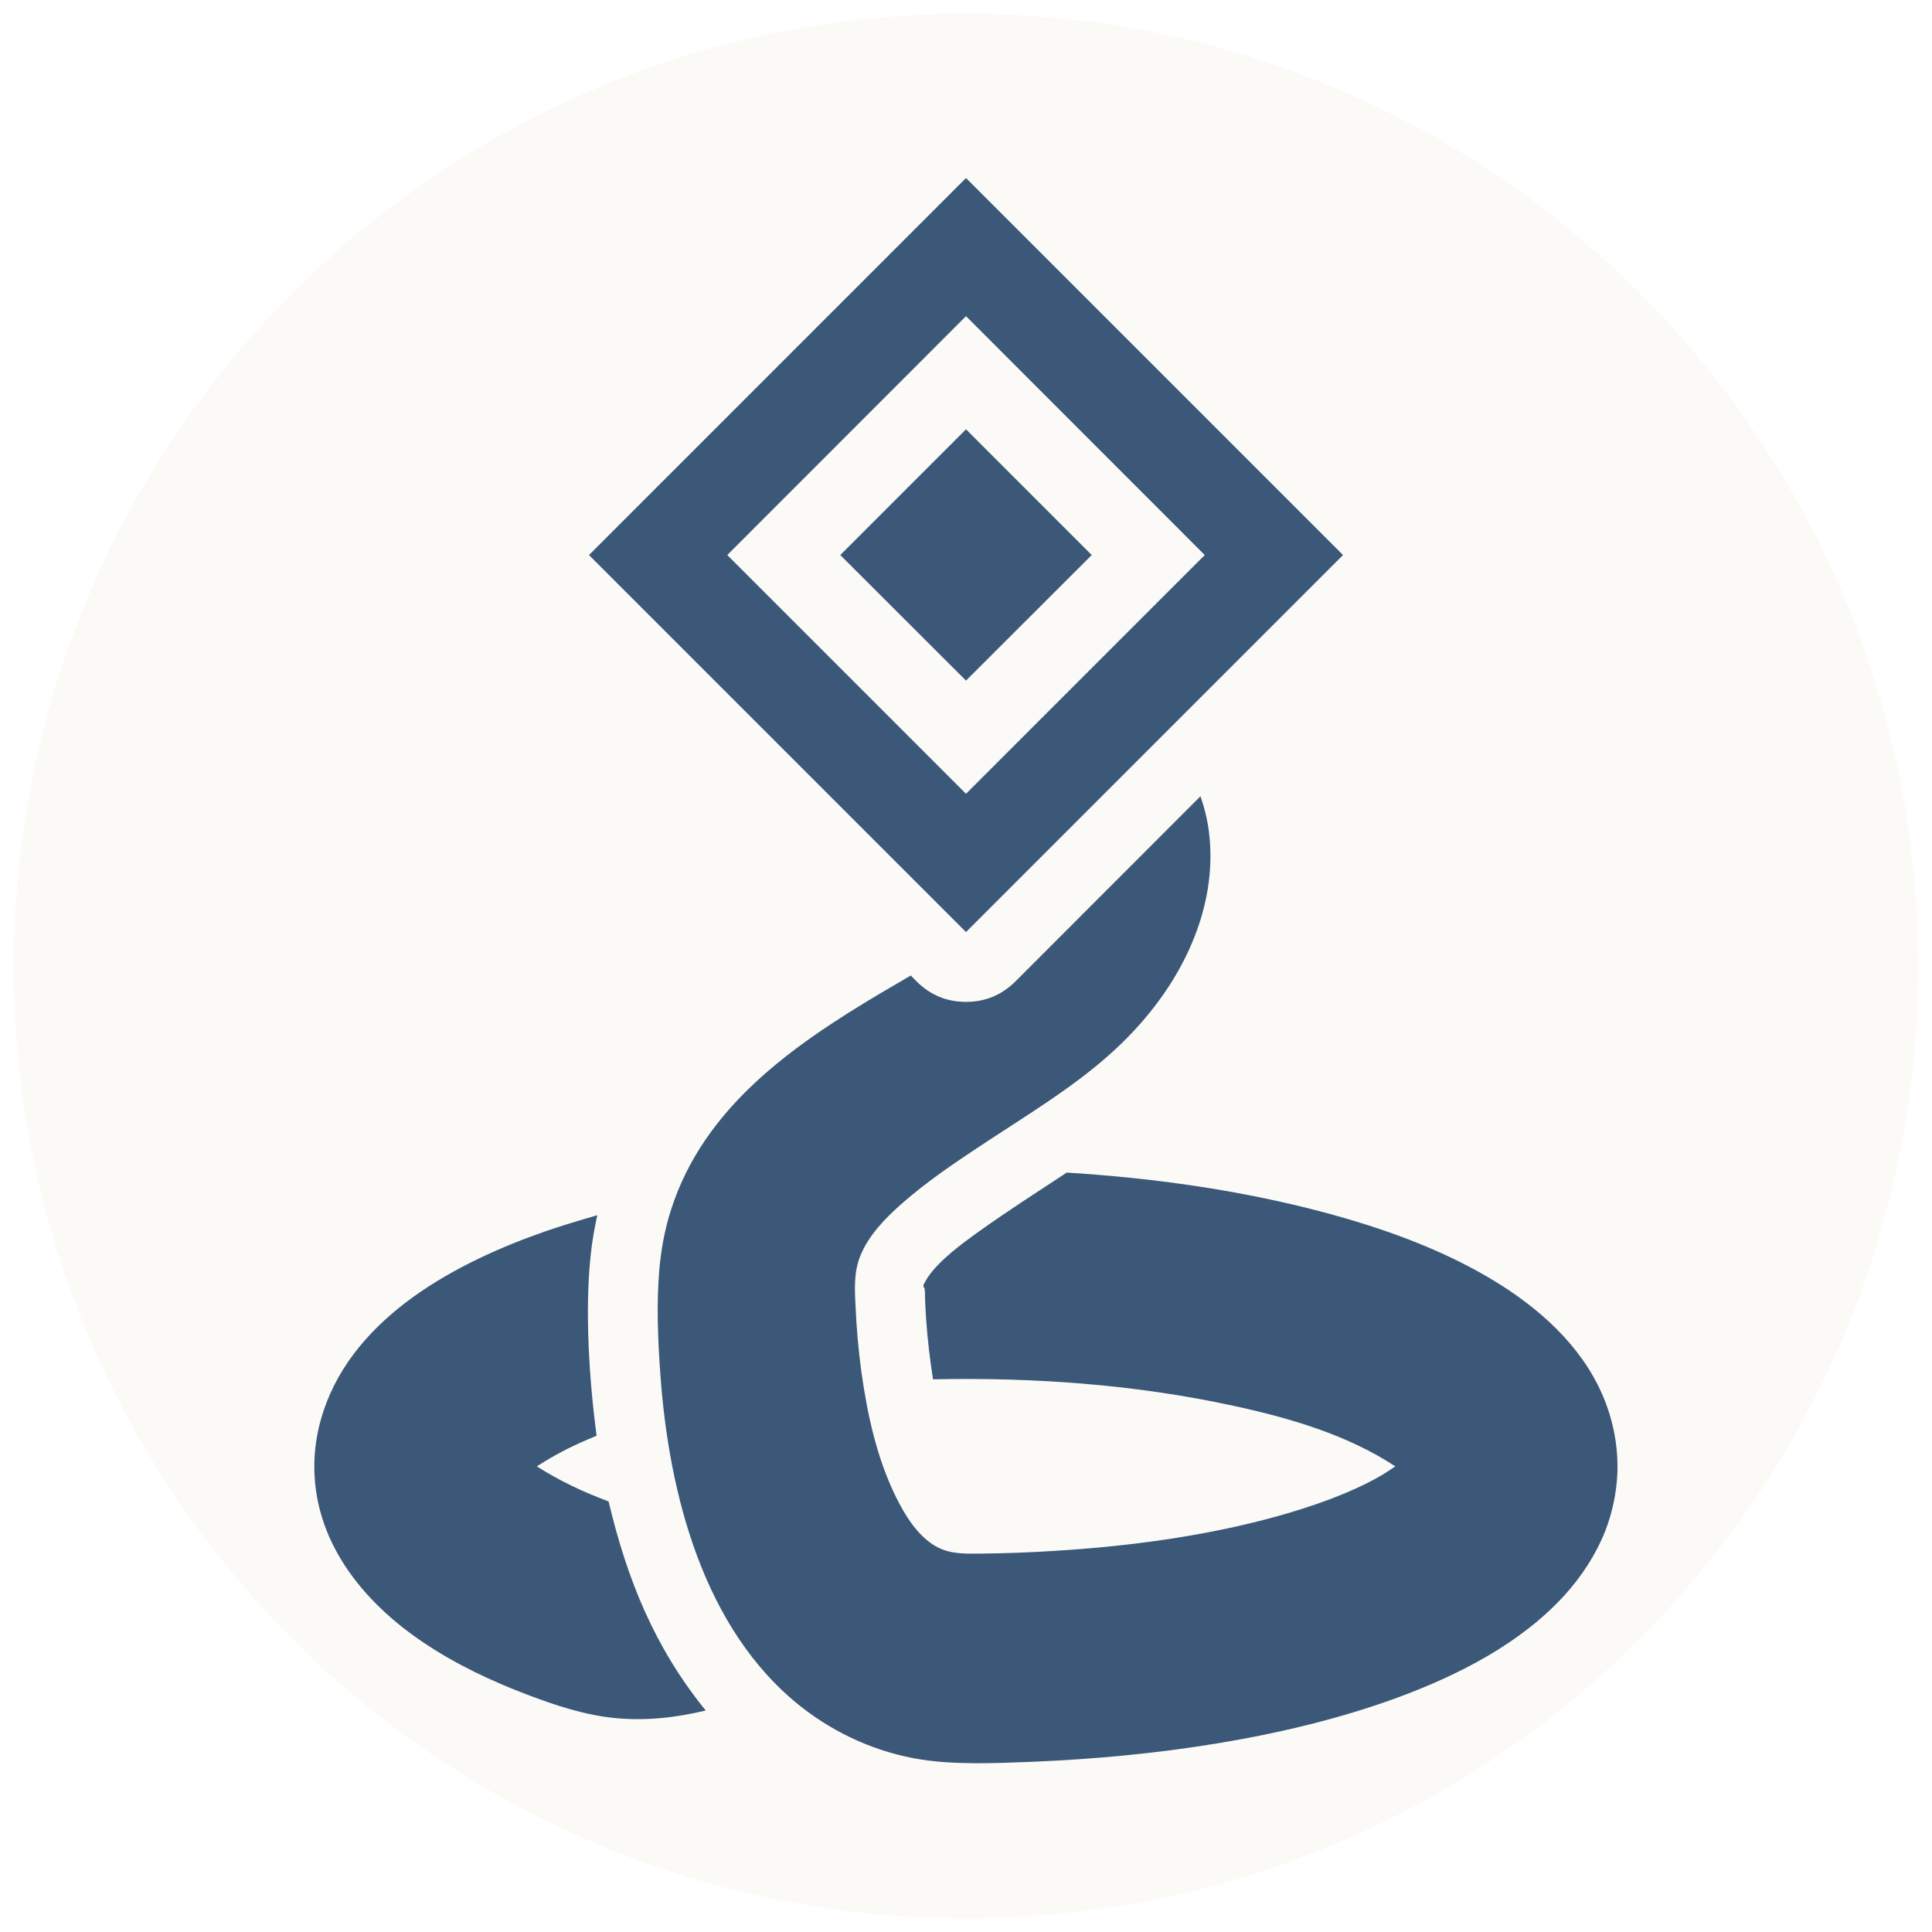
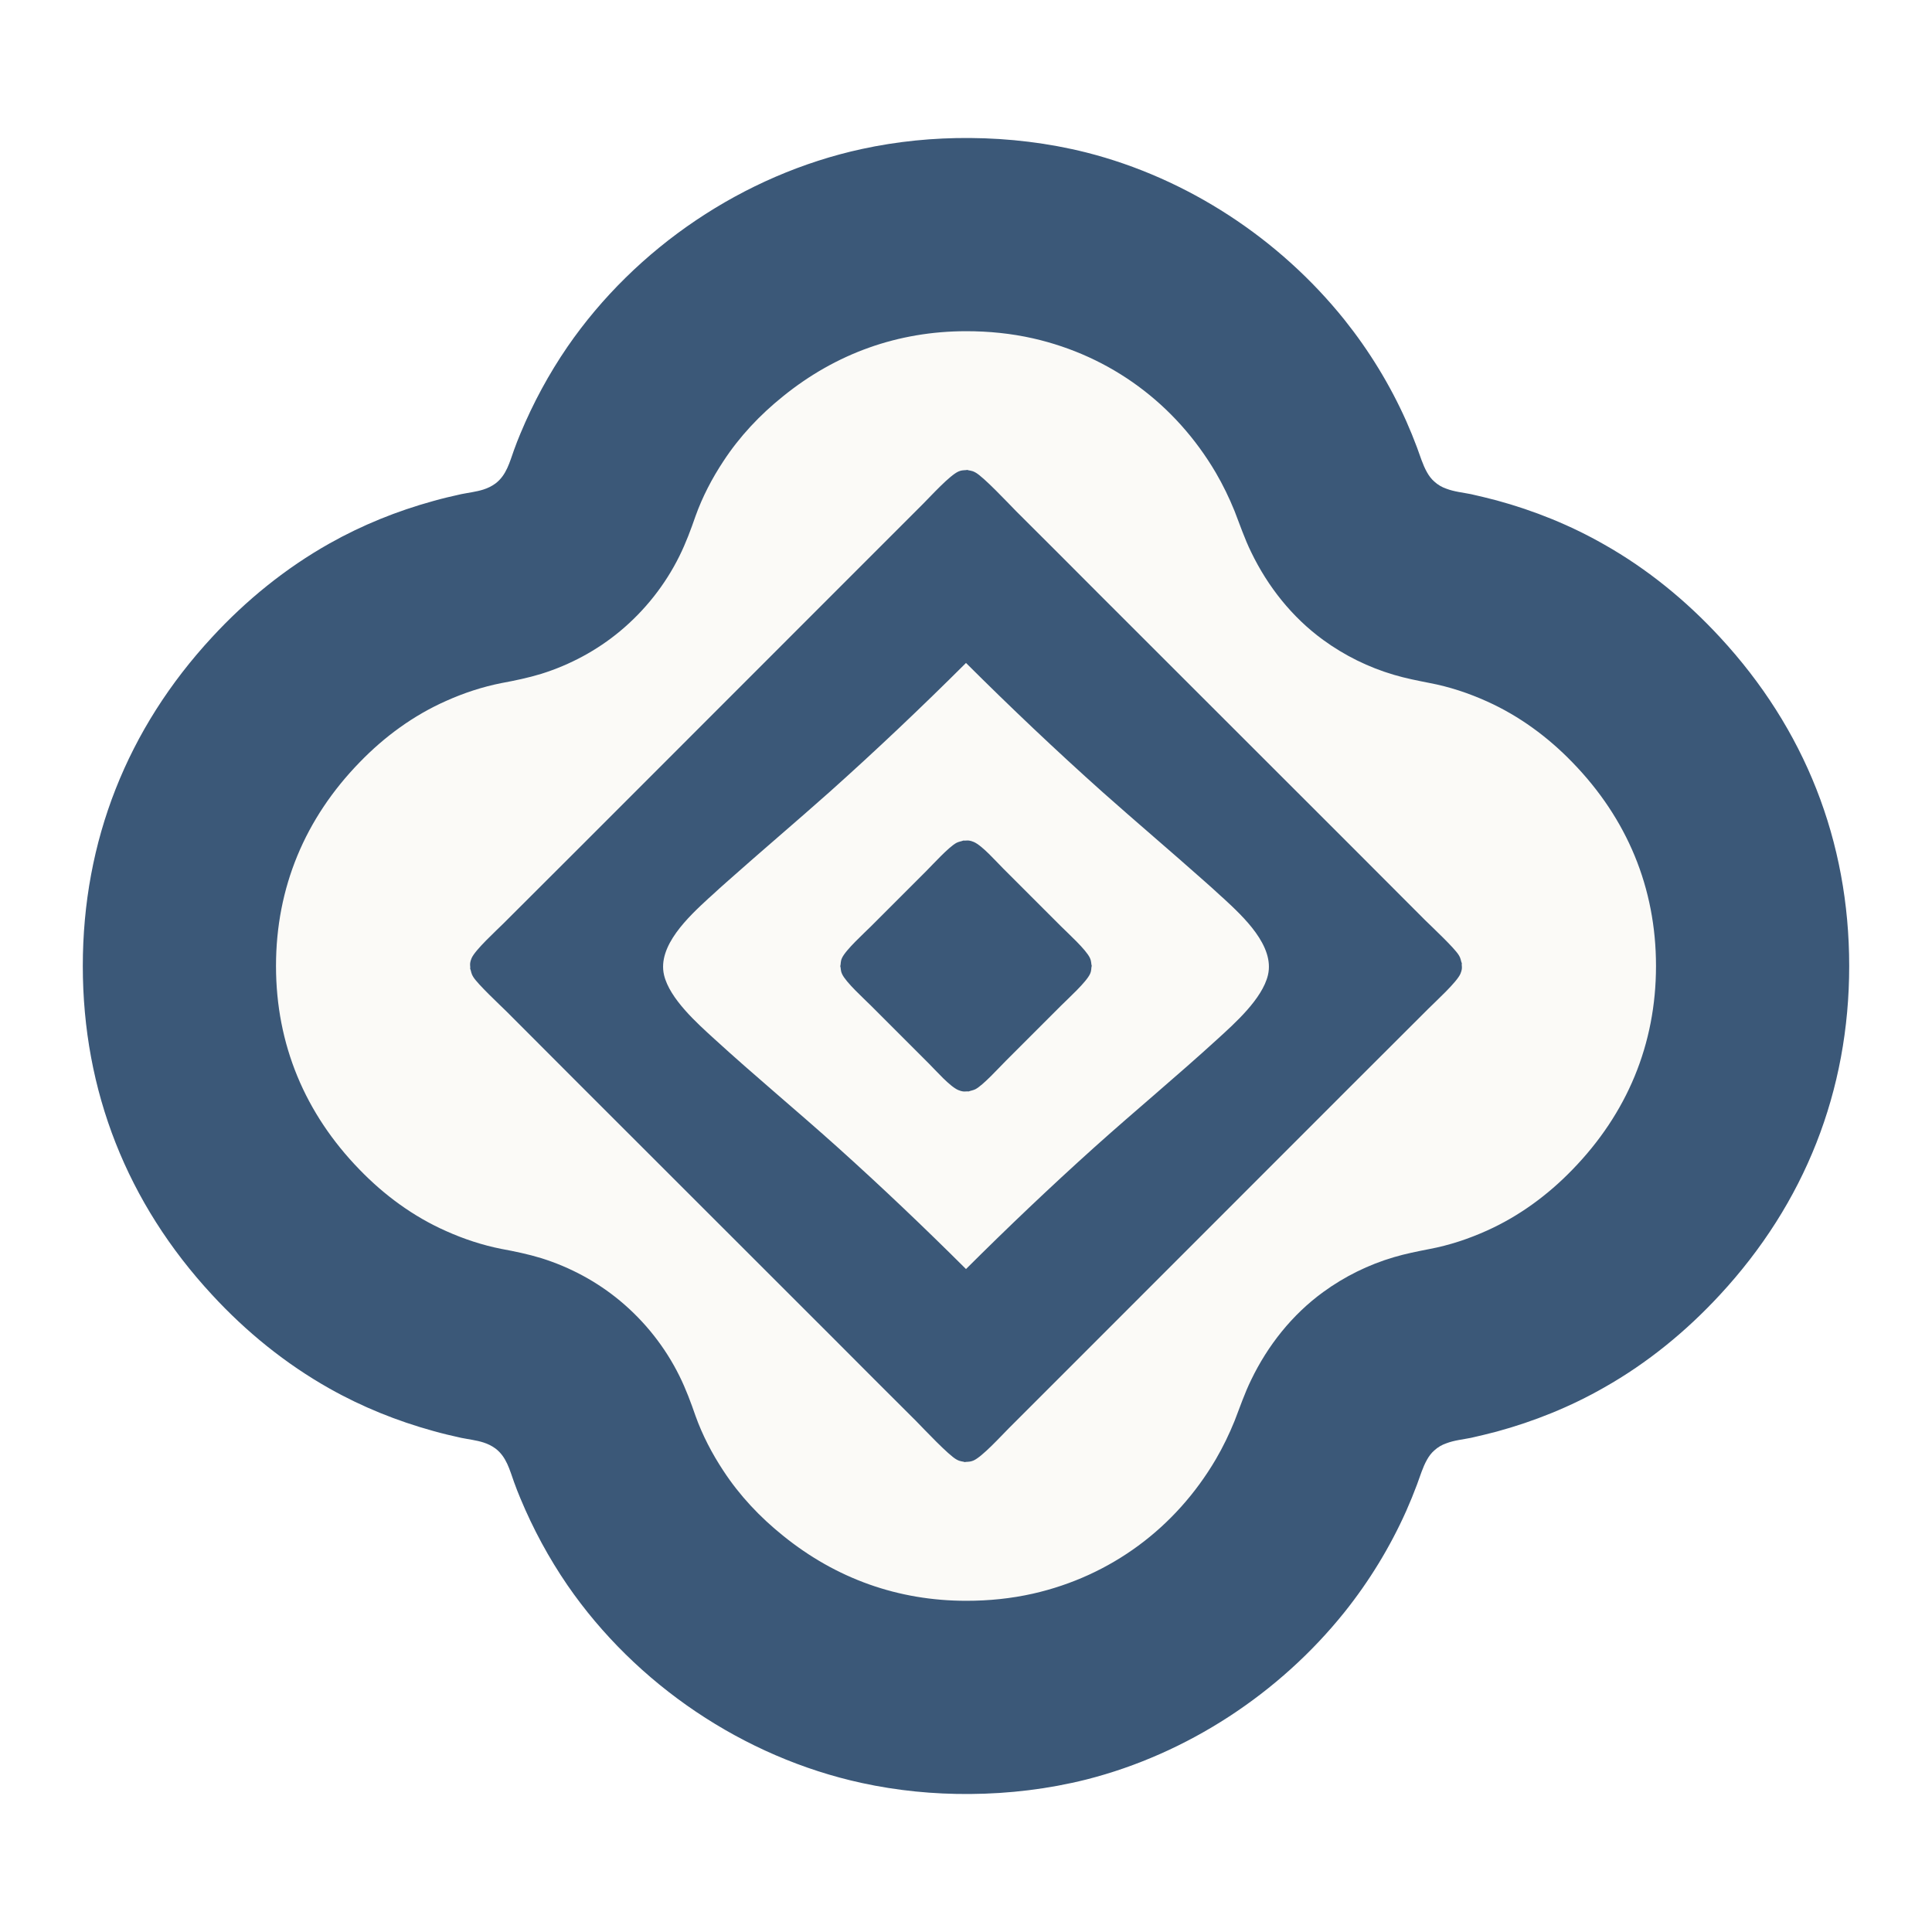
<svg xmlns="http://www.w3.org/2000/svg" viewBox="0 0 140 140" width="140" height="140">
-   <circle cx="70" cy="70" r="69" fill="#FBFAF7" />
-   <path fill="#3B5878" d="M67.61 99.95C67.39 98.54 67.22 97.14 67.12 95.72C67.09 95.25 67.06 94.78 67.04 94.31C67.04 94.22 67.04 94.12 67.03 94.02C67.03 93.81 67.03 93.6 67 93.4C66.99 93.31 66.93 93.27 66.91 93.2C66.9 93.17 66.91 93.15 66.92 93.13C66.93 93.1 66.94 93.08 66.94 93.06C67.04 92.9 67.12 92.72 67.23 92.56C68.09 91.3 69.68 90.14 70.92 89.25C73 87.76 75.16 86.38 77.3 84.97C83.57 85.36 89.82 86.23 95.9 87.84C97.36 88.23 98.81 88.66 100.24 89.15C107.17 91.52 115.41 95.93 116.96 103.77C117.16 104.77 117.24 105.79 117.2 106.8C117.13 108.23 116.83 109.64 116.31 110.97C115.63 112.68 114.6 114.24 113.37 115.6C110.17 119.11 105.67 121.39 101.28 123.01C93.18 125.99 83.5 127.31 74.9 127.66L74.71 127.67L74.71 127.67L74.71 127.67C72.16 127.77 69.29 127.89 66.8 127.51C63.62 127.02 60.61 125.68 58.08 123.7C50.96 118.11 48.46 108.2 47.85 99.57C47.67 97.08 47.57 94.56 47.77 92.07C47.9 90.56 48.17 89.07 48.64 87.62C51.02 80.24 57.41 75.78 63.76 72C64.39 71.63 65.17 71.18 66 70.69L66.42 71.12C67.41 72.1 68.6 72.6 70 72.6C71.4 72.6 72.59 72.1 73.58 71.12L86.99 57.7C87.28 58.53 87.49 59.38 87.6 60.25C87.78 61.64 87.74 63.04 87.52 64.42C86.73 69.2 83.83 73.43 80.23 76.57C77.58 78.89 74.55 80.73 71.61 82.66C69.44 84.09 67.26 85.53 65.3 87.26C64.12 88.31 62.94 89.52 62.34 91.01C61.88 92.14 61.93 93.33 61.99 94.52C62.06 96.18 62.2 97.84 62.43 99.48C62.86 102.55 63.55 105.69 64.93 108.49C65.57 109.77 66.38 111.12 67.61 111.93C68.65 112.6 69.7 112.59 70.86 112.58C70.92 112.58 70.99 112.58 71.05 112.58C72.85 112.56 74.64 112.5 76.44 112.38C81.83 112.05 87.42 111.31 92.64 109.85C95.08 109.16 97.72 108.26 99.93 107.01C100.34 106.78 100.72 106.52 101.11 106.26C97.64 103.97 93.42 102.74 89.38 101.87C82.25 100.32 74.9 99.8 67.61 99.95ZM70 12.9L97.32 40.22L70 67.54L42.68 40.22ZM70 22.91L52.7 40.22L70 57.52L87.3 40.22ZM43.23 104.04C41.58 104.72 40.41 105.29 38.9 106.26C40.63 107.35 42.19 108.08 44.1 108.8C45.45 114.47 47.43 119.38 51.14 123.95C48.97 124.47 46.82 124.71 44.59 124.5C42.39 124.29 40.26 123.58 38.2 122.8C35.6 121.81 33.05 120.61 30.74 119.06C26.24 116.06 22.63 111.58 22.78 105.92C22.82 104.66 23.05 103.41 23.45 102.22C25.76 95.33 33.14 91.44 39.57 89.21C40.8 88.79 42.03 88.42 43.28 88.06C43.07 89.03 42.9 90 42.8 90.98C42.37 94.99 42.7 100.03 43.23 104.04ZM70 31.11L79.11 40.22L70 49.32L60.89 40.22Z" />
+   <path fill="#FBFAF7" d="M132 70C132 78.52 129.12 85.94 123.36 92.27C120.88 94.99 118.14 97.19 115.14 98.87C112.98 100.09 110.67 101.04 108.22 101.73C107.5 101.93 106.78 102.11 106.04 102.26C105.95 102.28 105.81 102.31 105.61 102.34C105.07 102.43 104.66 102.53 104.36 102.62C103.88 102.77 103.44 102.98 103.05 103.26C102.21 103.83 101.55 104.81 101.06 106.2C101.02 106.31 100.99 106.38 100.97 106.43C100.8 106.92 100.61 107.4 100.41 107.88C99.52 110.03 98.42 112.04 97.11 113.91C92.17 120.97 85.56 125.41 77.29 127.23C74.81 127.77 72.24 128.03 69.56 128C62.2 127.91 55.59 125.6 49.75 121.06C47.61 119.4 45.74 117.56 44.13 115.56C42.43 113.45 41.03 111.15 39.92 108.65C39.65 108.05 39.41 107.45 39.17 106.83C39.14 106.74 39.08 106.58 39.01 106.36C38.8 105.72 38.59 105.23 38.4 104.88C38.12 104.37 37.77 103.92 37.34 103.56C36.91 103.19 36.42 102.9 35.87 102.7C35.5 102.56 34.98 102.44 34.31 102.32C34.08 102.28 33.92 102.25 33.82 102.23C33.22 102.1 32.63 101.96 32.05 101.8C29.5 101.11 27.1 100.14 24.86 98.87C21.86 97.19 19.12 94.99 16.64 92.27C10.88 85.94 8 78.52 8 70C8 61.48 10.88 54.06 16.64 47.73C19.12 45.01 21.86 42.81 24.86 41.13C27.1 39.86 29.5 38.89 32.05 38.2C32.63 38.04 33.22 37.9 33.82 37.77C33.92 37.75 34.08 37.72 34.31 37.68C34.98 37.56 35.5 37.44 35.87 37.3C36.42 37.1 36.91 36.81 37.34 36.44C37.77 36.08 38.12 35.63 38.4 35.12C38.59 34.77 38.8 34.28 39.01 33.64C39.08 33.42 39.14 33.26 39.17 33.17C39.41 32.55 39.65 31.95 39.92 31.35C41.03 28.85 42.43 26.55 44.13 24.44C45.74 22.44 47.61 20.6 49.75 18.94C55.59 14.4 62.2 12.09 69.56 12C72.24 11.97 74.81 12.23 77.29 12.77C85.56 14.59 92.17 19.03 97.11 26.09C98.42 27.96 99.52 29.97 100.41 32.12C100.61 32.6 100.8 33.08 100.97 33.57C100.99 33.62 101.02 33.69 101.06 33.8C101.55 35.19 102.21 36.17 103.05 36.74C103.44 37.02 103.88 37.23 104.36 37.38C104.66 37.47 105.07 37.57 105.61 37.66C105.81 37.69 105.95 37.72 106.04 37.74C106.78 37.89 107.5 38.07 108.22 38.27C110.67 38.96 112.98 39.91 115.14 41.13C118.14 42.81 120.88 45.01 123.36 47.73C129.12 54.06 132 61.48 132 70Z" />
+   <path fill="#3B5878" d="M134 70C134 79.06 130.78 87.19 124.63 93.83C122.19 96.47 119.38 98.77 116.25 100.54C113.8 101.94 111.17 103 108.45 103.74C107.84 103.9 107.22 104.05 106.6 104.19C106 104.31 105.37 104.37 104.8 104.59C104.48 104.7 104.19 104.87 103.94 105.1C103.72 105.29 103.55 105.52 103.41 105.77C103.09 106.33 102.91 106.97 102.68 107.58C102.44 108.22 102.18 108.86 101.9 109.49C100.73 112.11 99.22 114.58 97.43 116.82C92.71 122.71 86.04 127.09 78.72 128.95C75.97 129.64 73.13 129.98 70.29 130C67.65 130.02 65.01 129.76 62.44 129.2C53.89 127.34 46.08 122.07 41.12 114.87C39.77 112.9 38.63 110.79 37.71 108.58C37.55 108.19 37.39 107.8 37.25 107.4C36.93 106.51 36.7 105.57 35.91 104.97C35.64 104.77 35.35 104.63 35.04 104.53C34.51 104.36 33.95 104.3 33.41 104.19C32.73 104.04 32.05 103.88 31.38 103.69C28.77 102.97 26.24 101.95 23.88 100.62C20.7 98.83 17.84 96.51 15.37 93.83C9.22 87.19 6 79.06 6 70C6 60.94 9.22 52.81 15.37 46.17C17.84 43.49 20.7 41.17 23.88 39.38C26.24 38.05 28.77 37.03 31.38 36.31C32.05 36.12 32.73 35.96 33.41 35.81C33.95 35.7 34.51 35.64 35.04 35.47C35.35 35.37 35.64 35.23 35.91 35.03C36.7 34.43 36.93 33.49 37.25 32.6C37.39 32.2 37.55 31.81 37.71 31.42C38.63 29.21 39.77 27.1 41.12 25.13C46.08 17.93 53.89 12.66 62.44 10.8C65.01 10.24 67.65 9.98 70.29 10C73.13 10.02 75.97 10.36 78.72 11.05C86.04 12.91 92.71 17.29 97.43 23.18C99.22 25.42 100.73 27.89 101.9 30.51C102.18 31.14 102.44 31.78 102.68 32.42C102.91 33.03 103.09 33.67 103.41 34.23C103.55 34.48 103.72 34.71 103.94 34.9C104.19 35.13 104.48 35.3 104.8 35.41C105.37 35.63 106 35.69 106.6 35.81C107.22 35.95 107.84 36.1 108.45 36.26C111.17 37 113.8 38.06 116.25 39.46C119.38 41.23 122.19 43.53 124.63 46.17C130.78 52.81 134 60.94 134 70ZM120 70C120 64.32 117.9 59.31 113.94 55.24C112.17 53.41 110.09 51.88 107.76 50.83C106.43 50.23 105.02 49.76 103.58 49.49C102.72 49.32 101.85 49.15 101.01 48.9C99.17 48.36 97.43 47.5 95.88 46.37C93.63 44.73 91.87 42.51 90.66 40C90.19 39.04 89.85 38.03 89.46 37.03C89.07 36.07 88.62 35.14 88.1 34.25C85.17 29.27 80.49 25.8 74.86 24.52C73.27 24.16 71.65 24 70.02 24C65.08 24 60.58 25.61 56.74 28.72C55.07 30.06 53.59 31.63 52.42 33.42C51.6 34.66 50.9 36 50.4 37.4C50.06 38.38 49.7 39.35 49.24 40.28C48.21 42.37 46.73 44.24 44.94 45.73C43.26 47.13 41.3 48.18 39.22 48.83C38.27 49.12 37.3 49.32 36.33 49.5C34.96 49.77 33.6 50.22 32.33 50.79C29.96 51.84 27.86 53.38 26.06 55.24C22.1 59.31 20 64.32 20 70C20 75.68 22.1 80.69 26.06 84.76C27.86 86.62 29.96 88.16 32.33 89.21C33.6 89.78 34.96 90.23 36.33 90.5C37.3 90.68 38.27 90.88 39.22 91.17C41.3 91.82 43.26 92.87 44.94 94.27C46.73 95.76 48.21 97.63 49.24 99.72C49.7 100.65 50.06 101.62 50.4 102.6C50.9 104 51.6 105.34 52.42 106.58C53.59 108.37 55.07 109.94 56.74 111.28C60.58 114.39 65.08 116 70.02 116C71.65 116 73.27 115.84 74.86 115.48C80.49 114.2 85.17 110.73 88.1 105.75C88.62 104.86 89.07 103.93 89.46 102.97C89.85 101.97 90.19 100.96 90.66 100C91.87 97.49 93.63 95.27 95.88 93.63C97.43 92.5 99.17 91.64 101.01 91.1C101.85 90.85 102.72 90.68 103.58 90.51C105.02 90.24 106.43 89.77 107.76 89.17C110.09 88.12 112.17 86.59 113.94 84.76C117.9 80.69 120 75.68 120 70ZM70.08 34.05C70.24 34.11 70.4 34.08 70.67 34.23C71.24 34.52 73.06 36.46 73.63 37.04C75.62 39.02 77.6 41 79.58 42.99C85.71 49.12 91.84 55.24 97.97 61.37C99.74 63.14 101.51 64.92 103.28 66.69C103.81 67.21 105.38 68.68 105.7 69.2C105.88 69.49 105.84 69.59 105.93 69.81C105.92 69.88 105.92 69.94 105.93 70C105.94 70.13 105.95 70.27 105.83 70.56C105.57 71.17 104.05 72.55 103.5 73.1C101.62 74.98 99.74 76.86 97.86 78.73C91.35 85.25 84.83 91.77 78.31 98.29L73.1 103.5C72.55 104.05 71.16 105.58 70.53 105.84C70.34 105.92 70.2 105.92 70.09 105.93C70.03 105.93 69.97 105.93 69.92 105.95C69.76 105.89 69.6 105.92 69.33 105.77C68.76 105.48 66.94 103.54 66.37 102.96C64.38 100.98 62.4 99 60.42 97.01C54.29 90.88 48.16 84.76 42.03 78.63C40.26 76.86 38.49 75.08 36.72 73.31C36.19 72.79 34.62 71.32 34.3 70.8C34.12 70.51 34.16 70.41 34.07 70.19C34.08 70.12 34.08 70.06 34.07 70C34.06 69.87 34.05 69.73 34.17 69.44C34.43 68.83 35.95 67.45 36.5 66.9C38.38 65.02 40.26 63.14 42.14 61.27C48.65 54.75 55.17 48.23 61.69 41.71L66.9 36.5C67.45 35.95 68.84 34.42 69.47 34.16C69.66 34.08 69.8 34.08 69.91 34.07C69.97 34.07 70.03 34.07 70.08 34.05ZM70 48.04C66.78 51.25 63.48 54.38 60.09 57.41C57.66 59.57 55.18 61.67 52.75 63.83C52.34 64.19 51.93 64.56 51.52 64.94C51.47 64.99 51.41 65.04 51.35 65.09C49.9 66.43 47.62 68.54 48.12 70.66C48.53 72.38 50.52 74.15 51.77 75.29C54.68 77.95 57.76 80.5 60.7 83.14C63.88 86 66.97 88.94 70 91.96C73.03 88.94 76.12 86 79.3 83.14C82.24 80.5 85.32 77.95 88.23 75.29C89.48 74.15 91.47 72.38 91.88 70.66C92.38 68.54 90.1 66.43 88.65 65.09C88.59 65.04 88.53 64.99 88.48 64.94C88.07 64.56 87.66 64.19 87.25 63.83C84.82 61.67 82.34 59.57 79.91 57.41C76.52 54.38 73.22 51.25 70 48.04ZM79.11 69.99C79.06 70.15 79.11 70.3 78.99 70.57C78.72 71.17 77.38 72.38 76.86 72.9C75.54 74.22 74.22 75.54 72.9 76.86C72.39 77.37 71.24 78.64 70.68 78.93C70.52 79.01 70.35 79.03 70.19 79.09C70.12 79.08 70.06 79.09 70 79.09C69.87 79.1 69.73 79.11 69.44 78.99C68.83 78.73 67.83 77.59 67.31 77.07C65.92 75.68 64.53 74.29 63.14 72.9C62.61 72.37 61.29 71.18 61.02 70.58C60.9 70.32 60.94 70.16 60.89 70.01C60.94 69.85 60.89 69.7 61.01 69.43C61.28 68.83 62.62 67.62 63.14 67.1C64.46 65.78 65.78 64.46 67.1 63.14C67.61 62.63 68.76 61.36 69.32 61.07C69.48 60.99 69.65 60.97 69.81 60.91C69.88 60.92 69.94 60.91 70 60.91C70.13 60.9 70.27 60.89 70.56 61.01C71.17 61.27 72.17 62.41 72.69 62.93C74.08 64.32 75.47 65.71 76.86 67.1C77.39 67.63 78.71 68.82 78.98 69.42C79.1 69.68 79.06 69.84 79.11 69.99Z" />
</svg>
